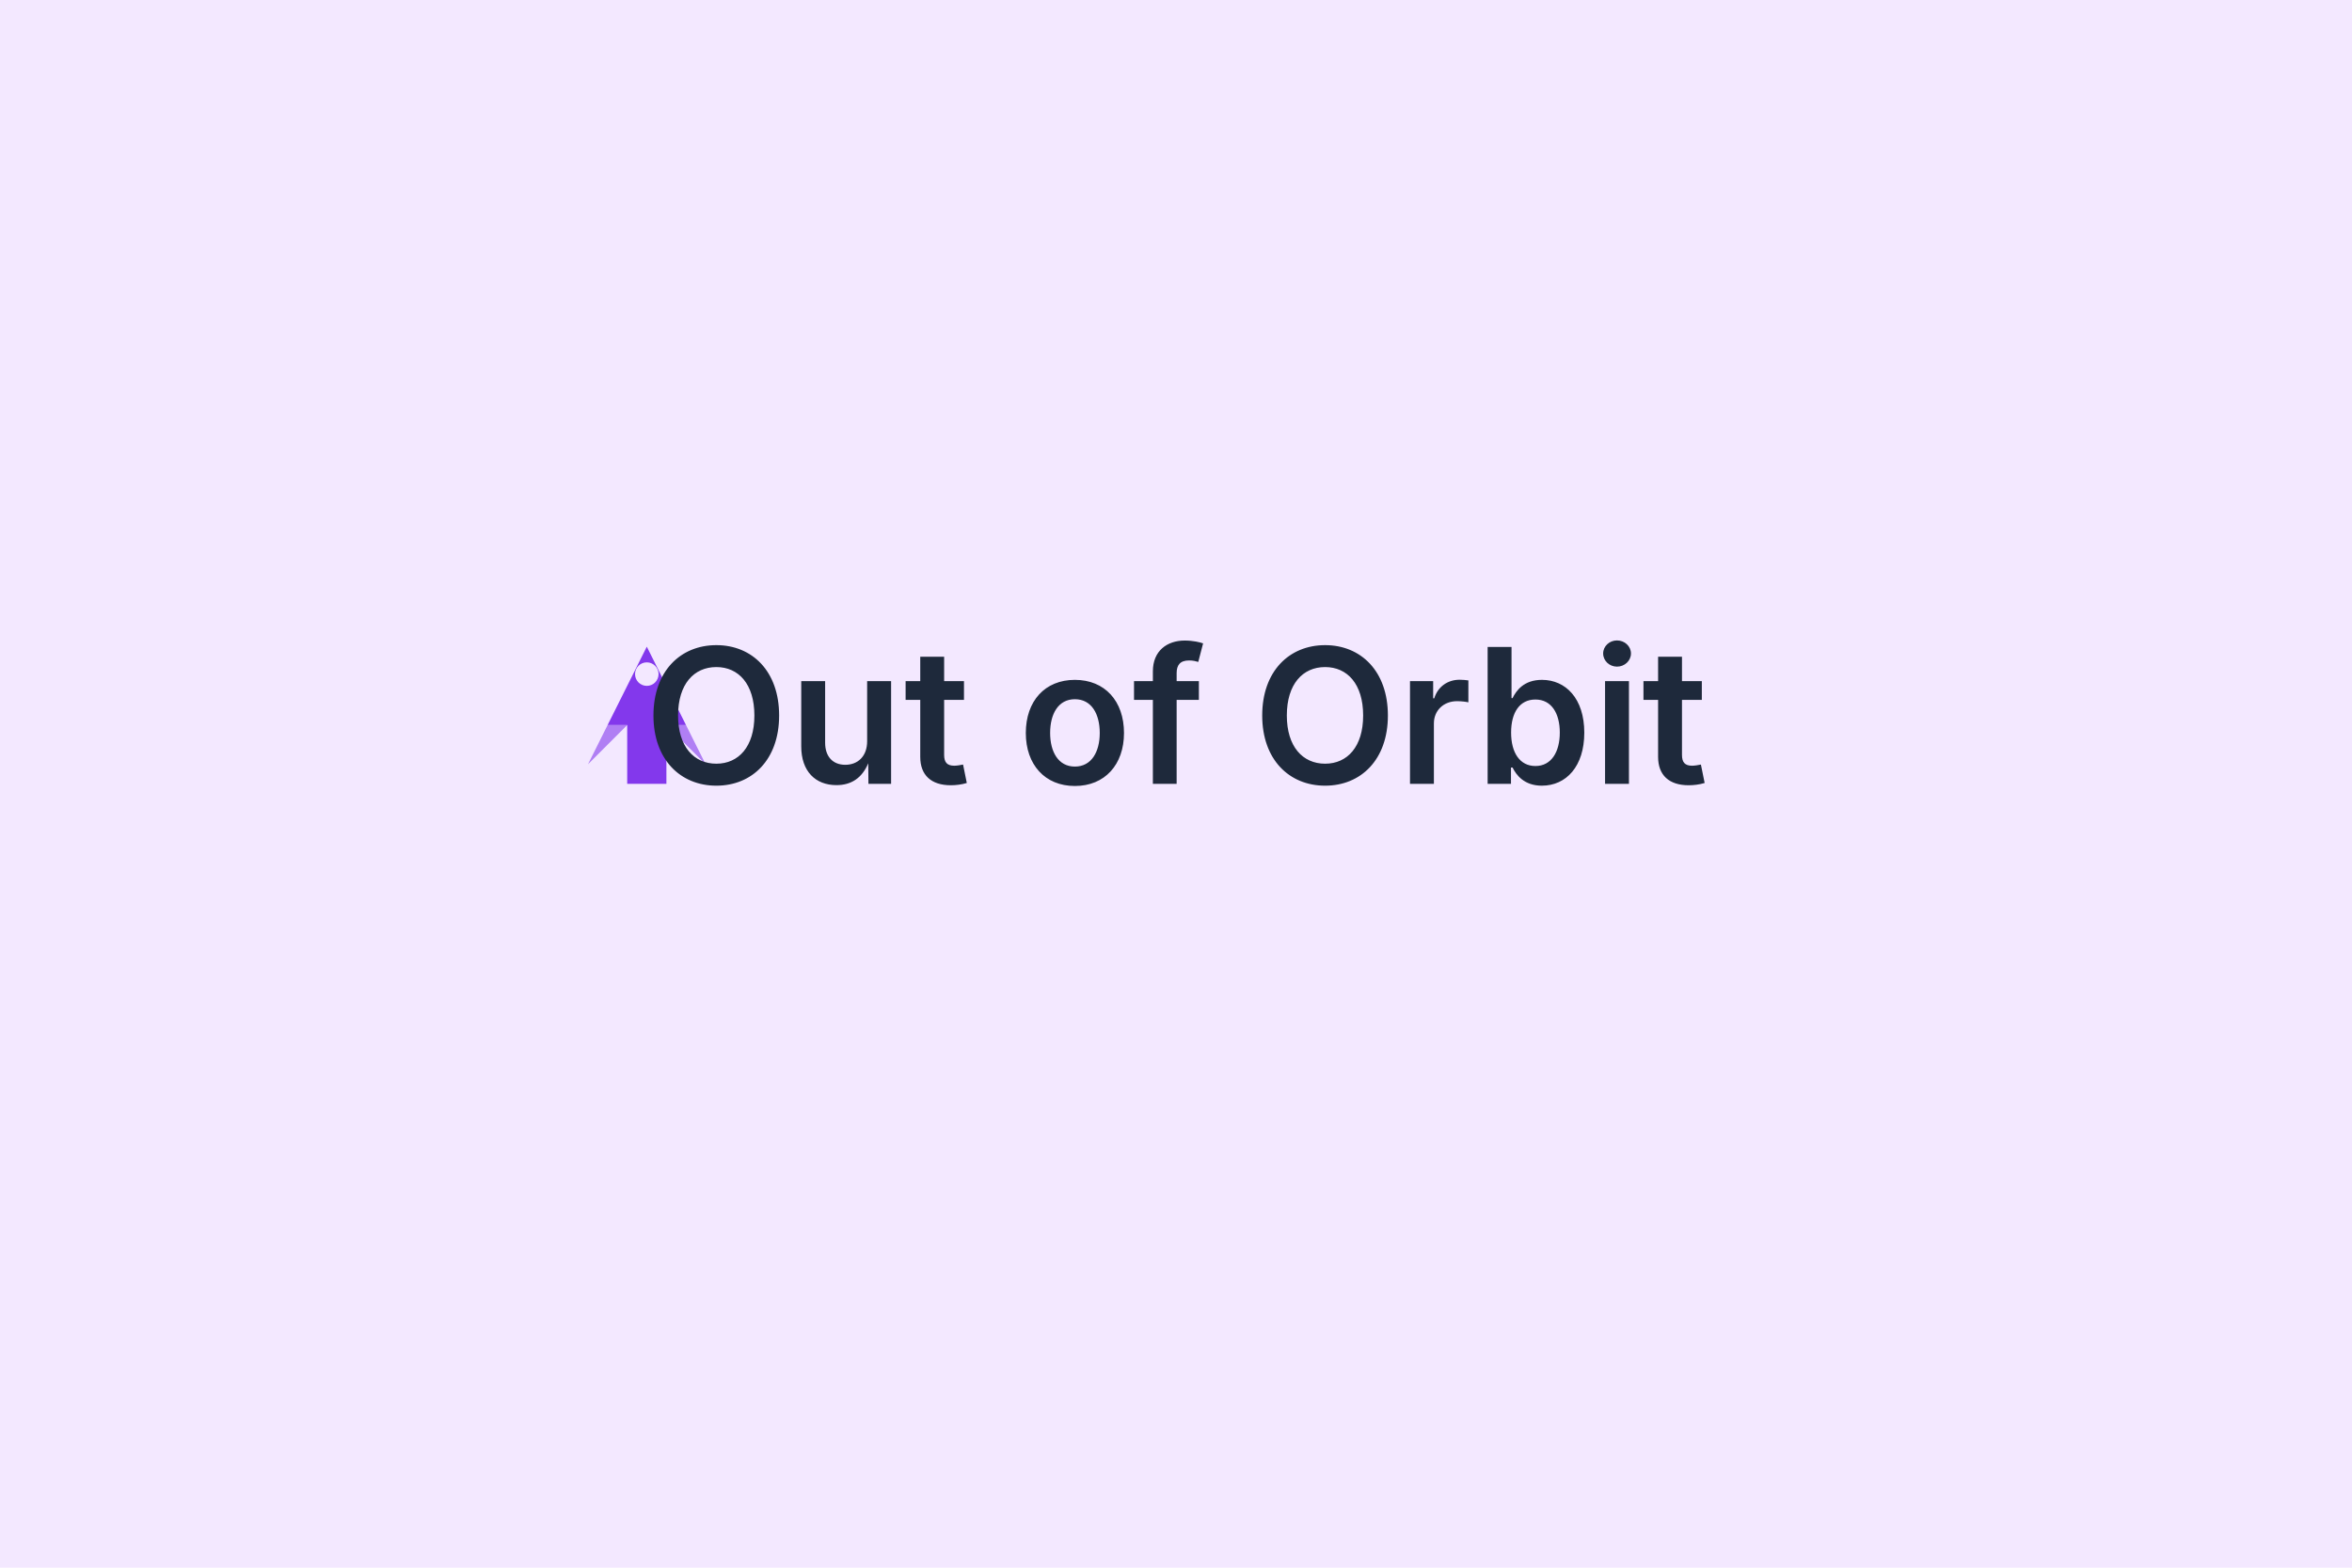
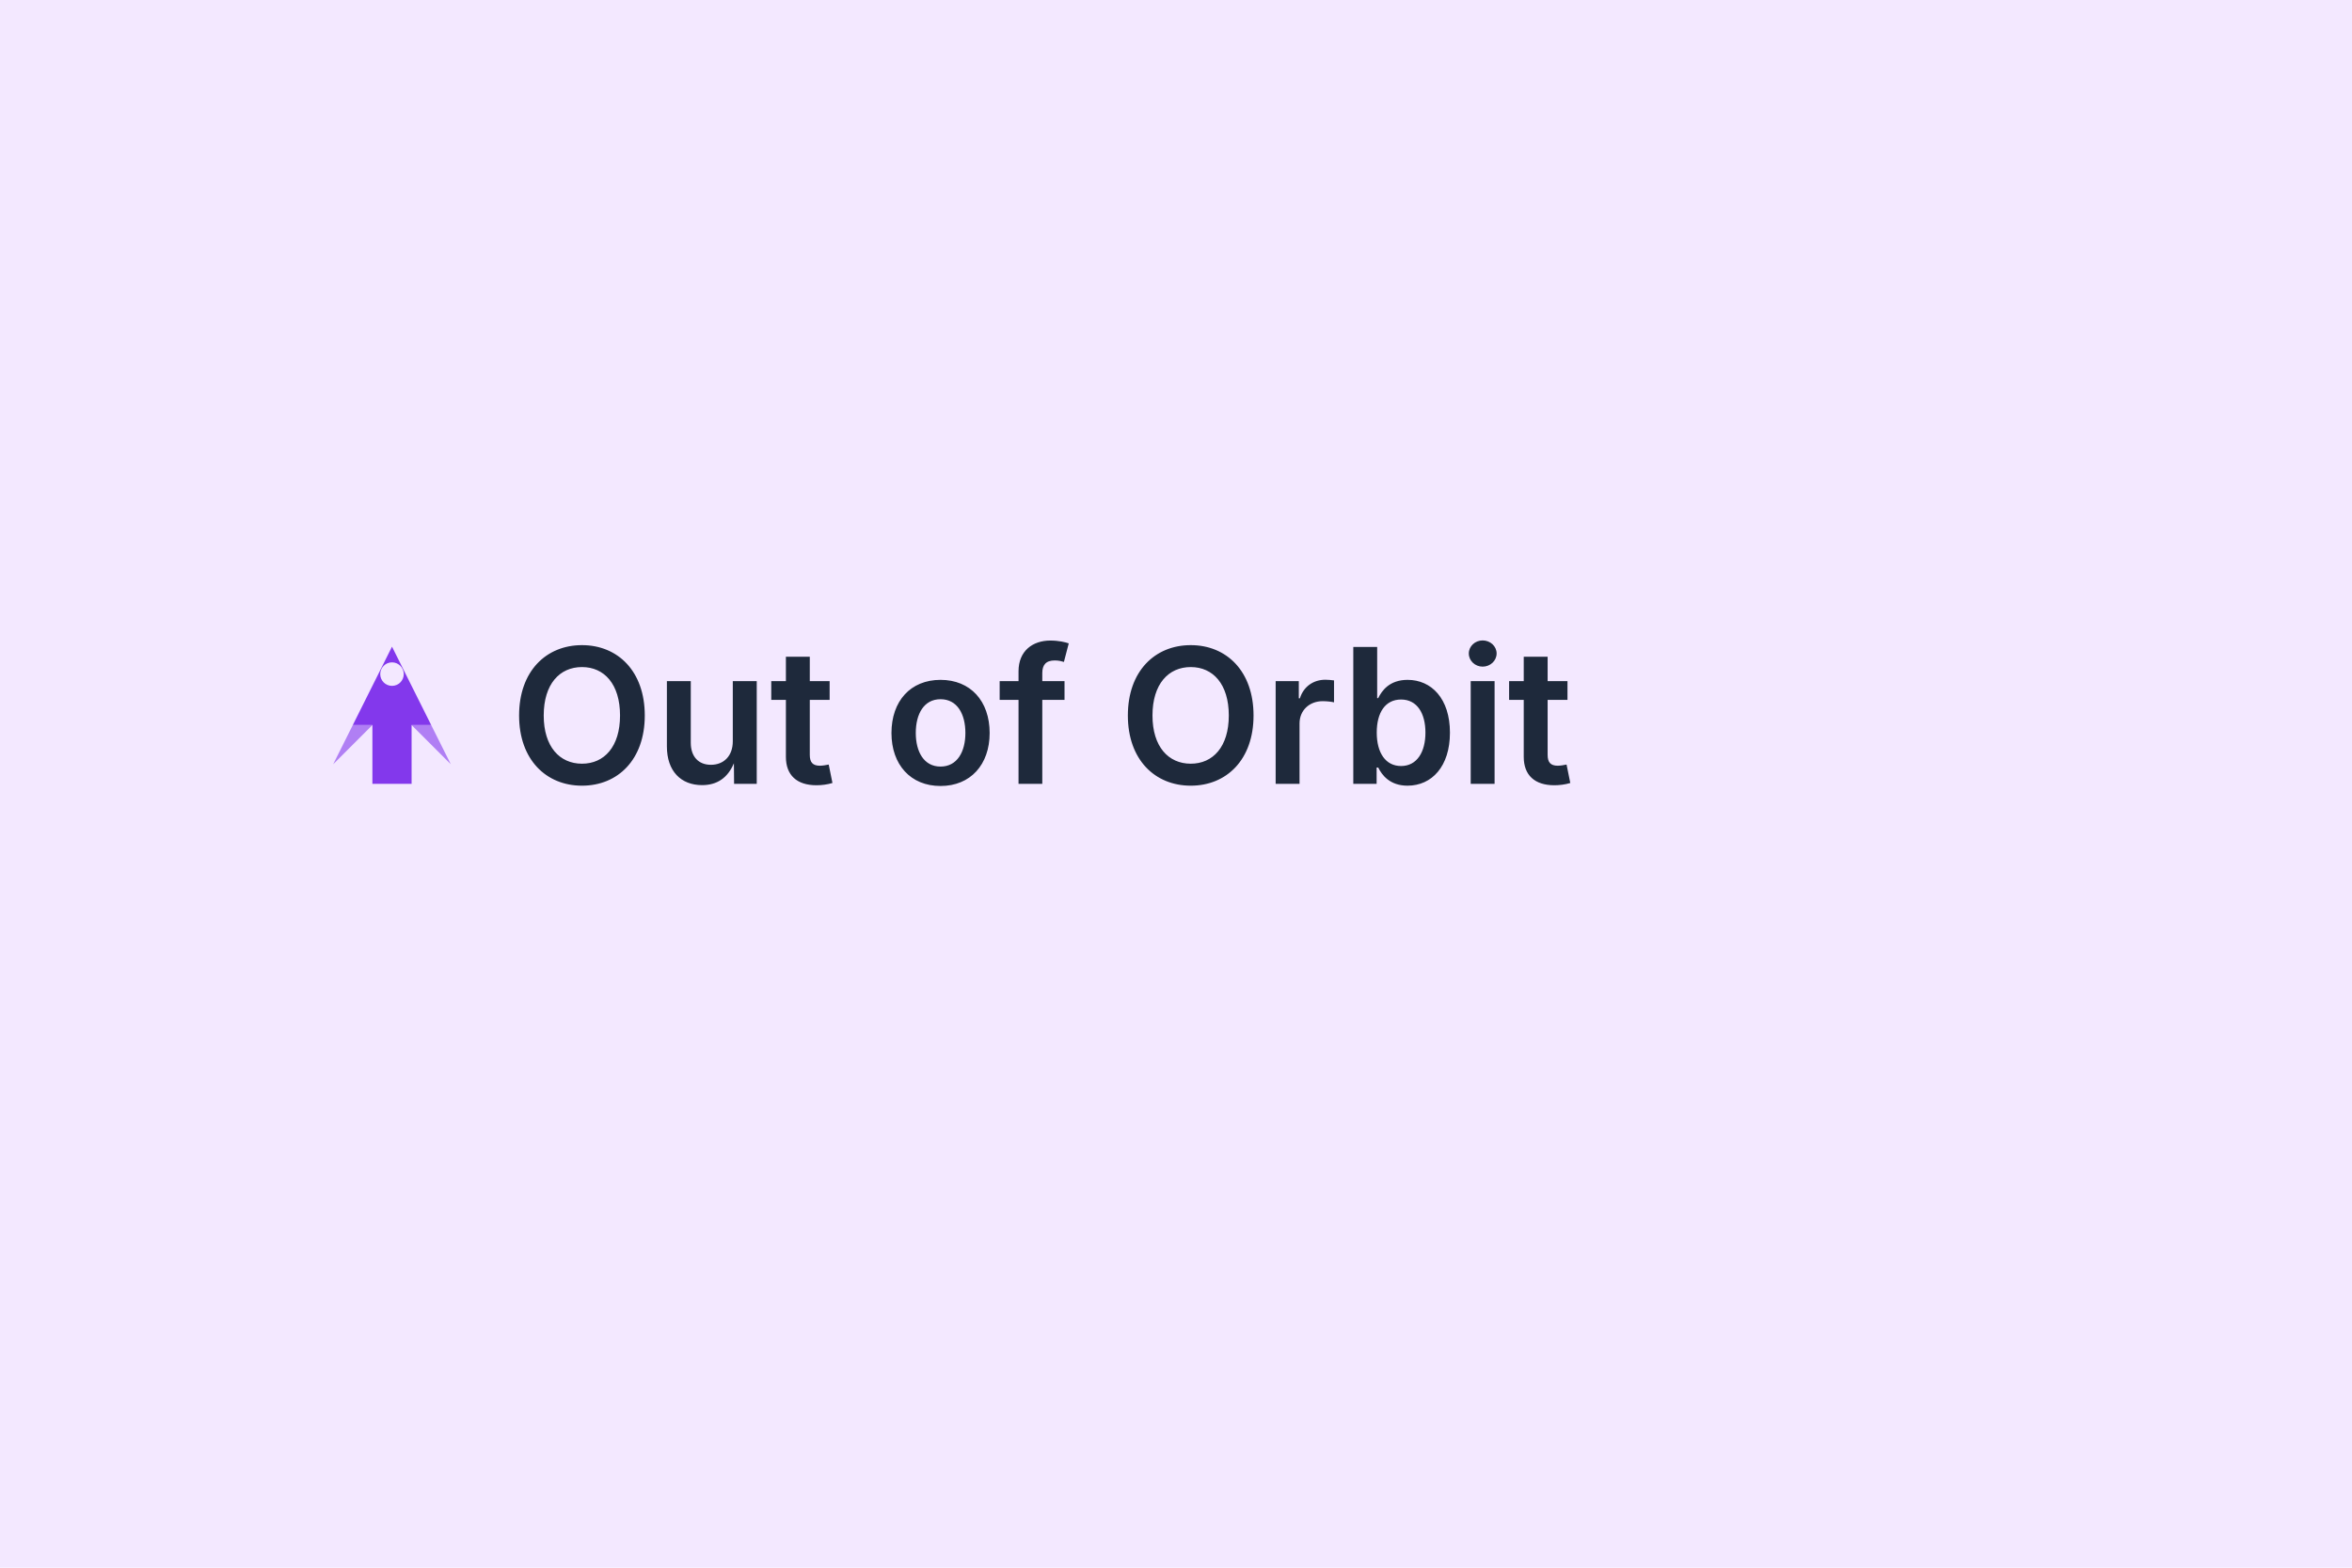
<svg xmlns="http://www.w3.org/2000/svg" width="600" height="400" viewBox="0 0 600 400">
  <rect width="600" height="400" fill="#f3e8ff" />
-   <path d="M 165 165 L 155 185 L 160 185 L 160 200 L 170 200 L 170 185 L 175 185 Z" fill="#8338ec" />
-   <circle cx="165" cy="172" r="3" fill="#f3e8ff" />
-   <polygon points="155,185 150,195 160,185" fill="#8338ec" opacity="0.6" />
-   <polygon points="175,185 180,195 170,185" fill="#8338ec" opacity="0.6" />
-   <text x="300" y="200" font-family="'Inter', 'SF Pro Display', -apple-system, sans-serif" font-size="48" font-weight="600" fill="#1e293b" text-anchor="middle">Out of Orbit</text>
+   <path d="M 100 165 L 90 185 L 95 185 L 95 200 L 105 200 L 105 185 L 110 185 Z" fill="#8338ec" />
+   <circle cx="100" cy="172" r="3" fill="#f3e8ff" />
+   <polygon points="90,185 85,195 95,185" fill="#8338ec" opacity="0.6" />
+   <polygon points="110,185 115,195 105,185" fill="#8338ec" opacity="0.6" />
+   <text x="130" y="200" font-family="'Inter', 'SF Pro Display', -apple-system, sans-serif" font-size="48" font-weight="600" fill="#1e293b" text-anchor="start">Out of Orbit</text>
</svg>
